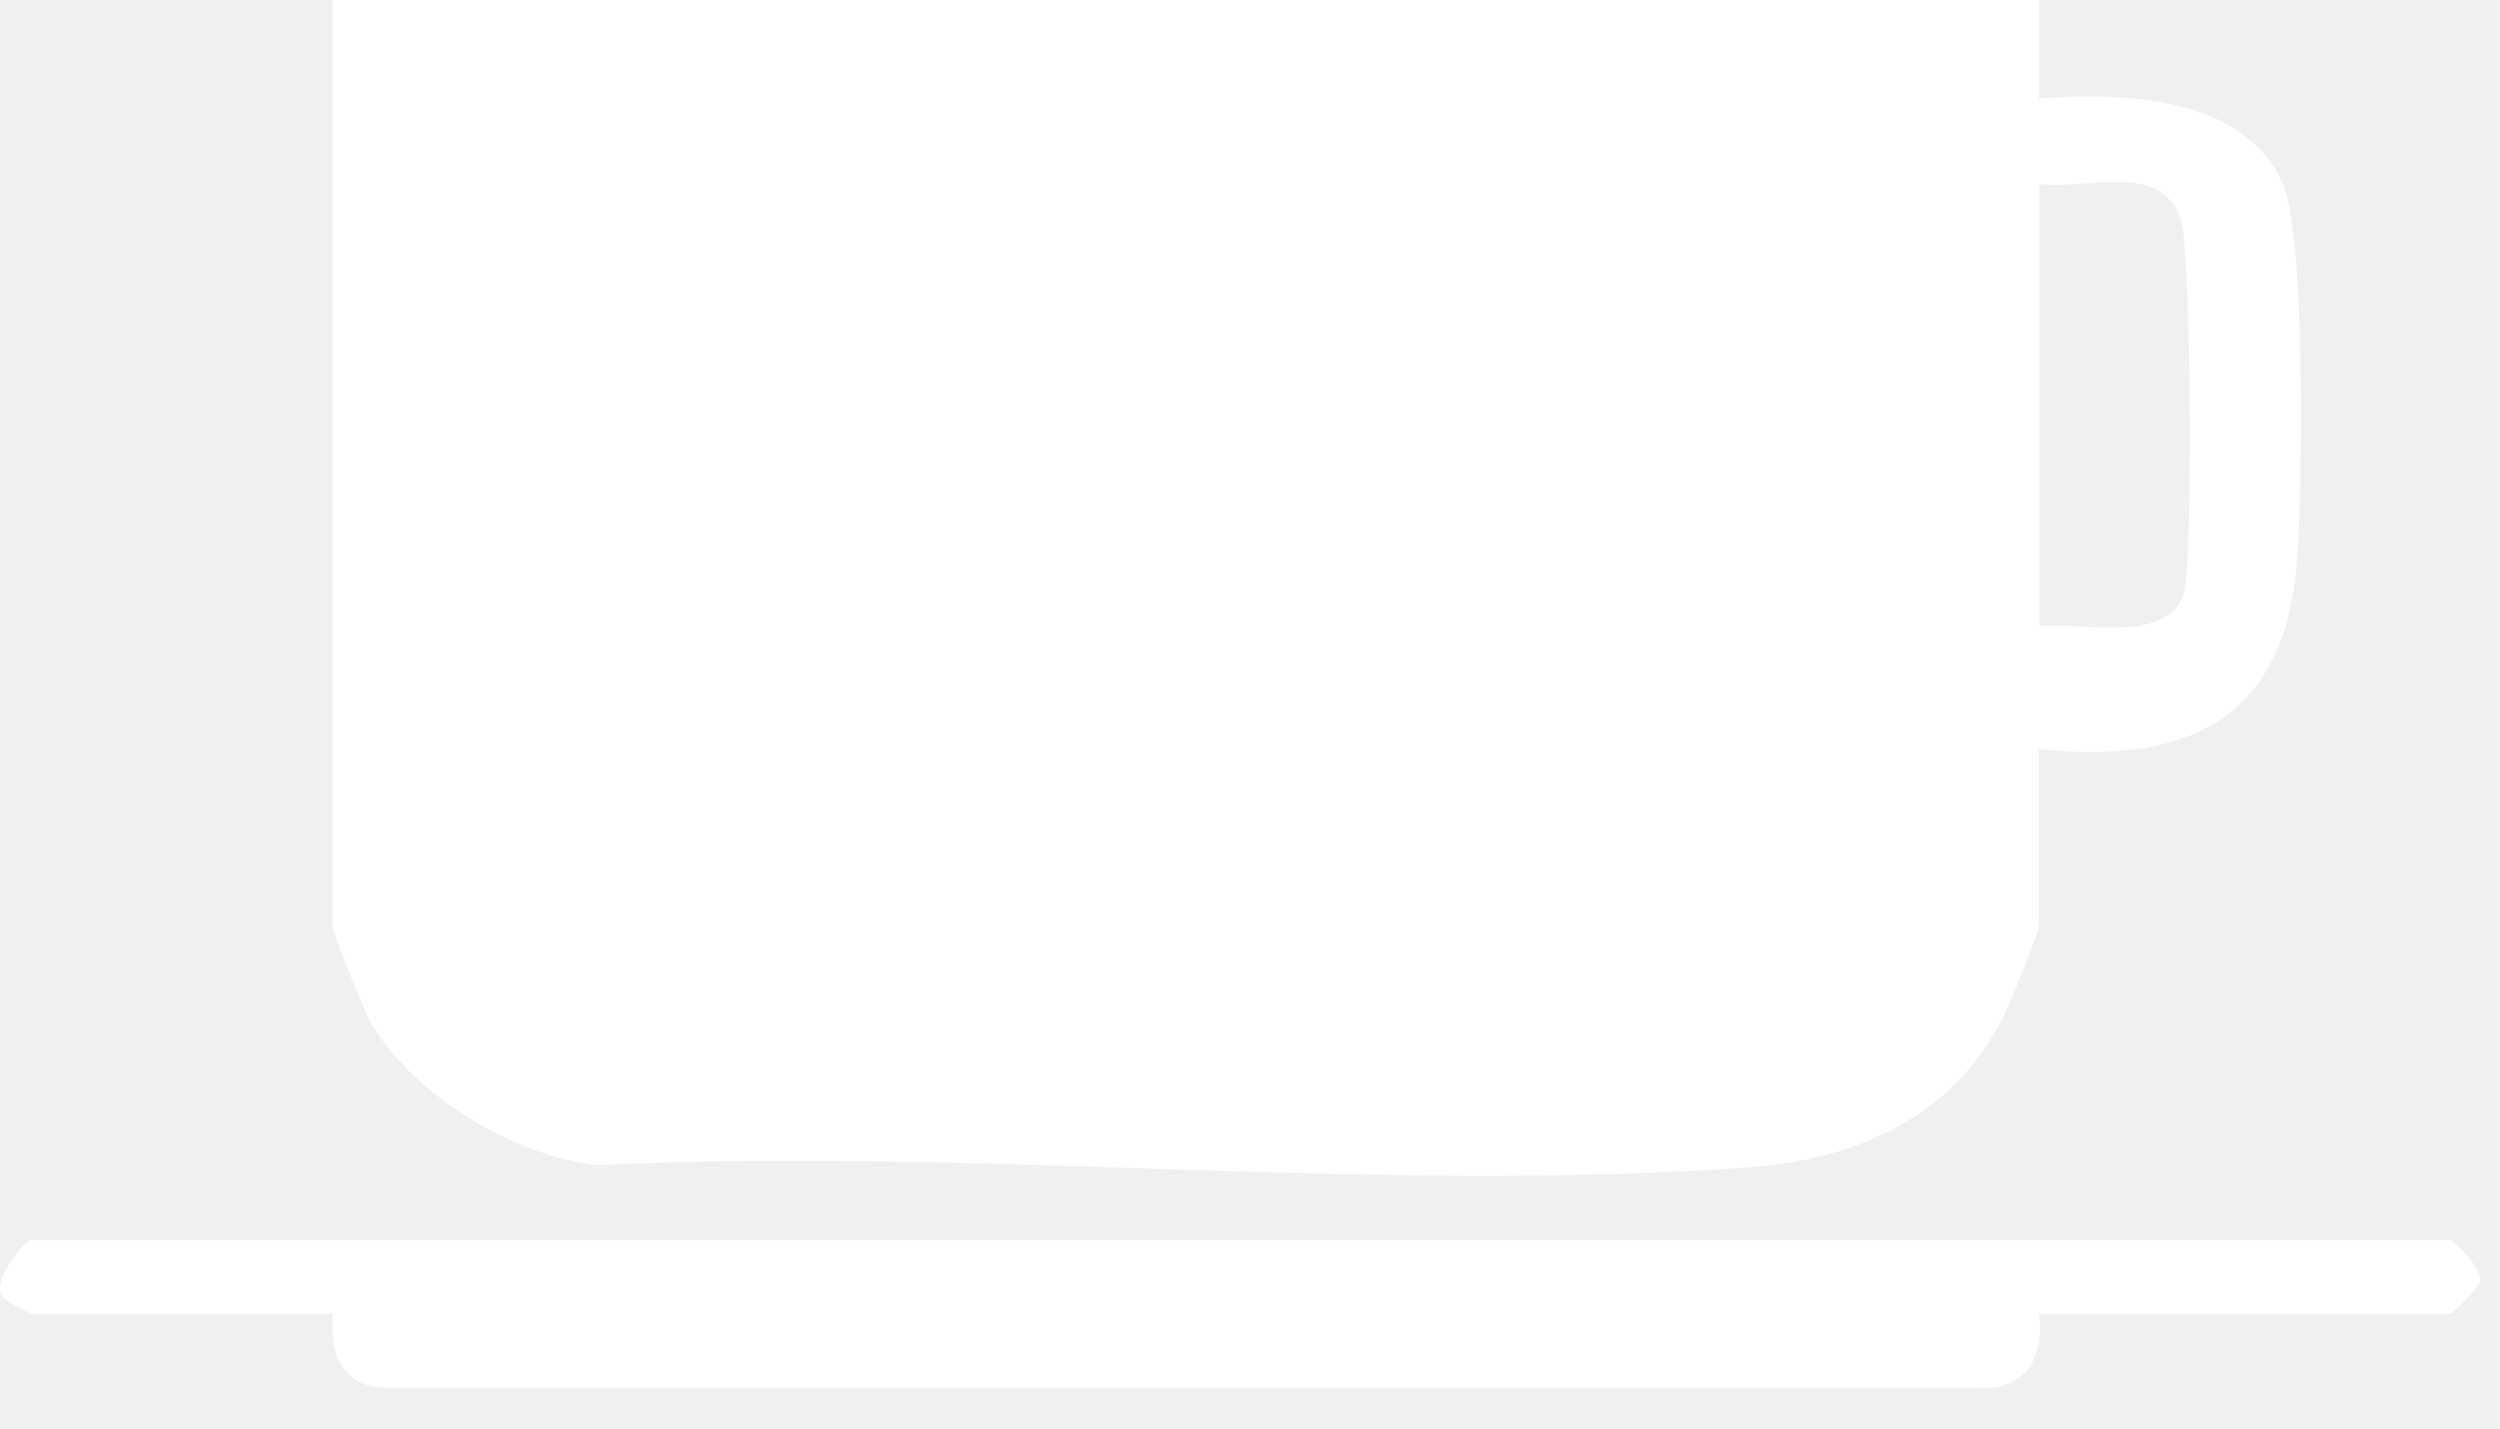
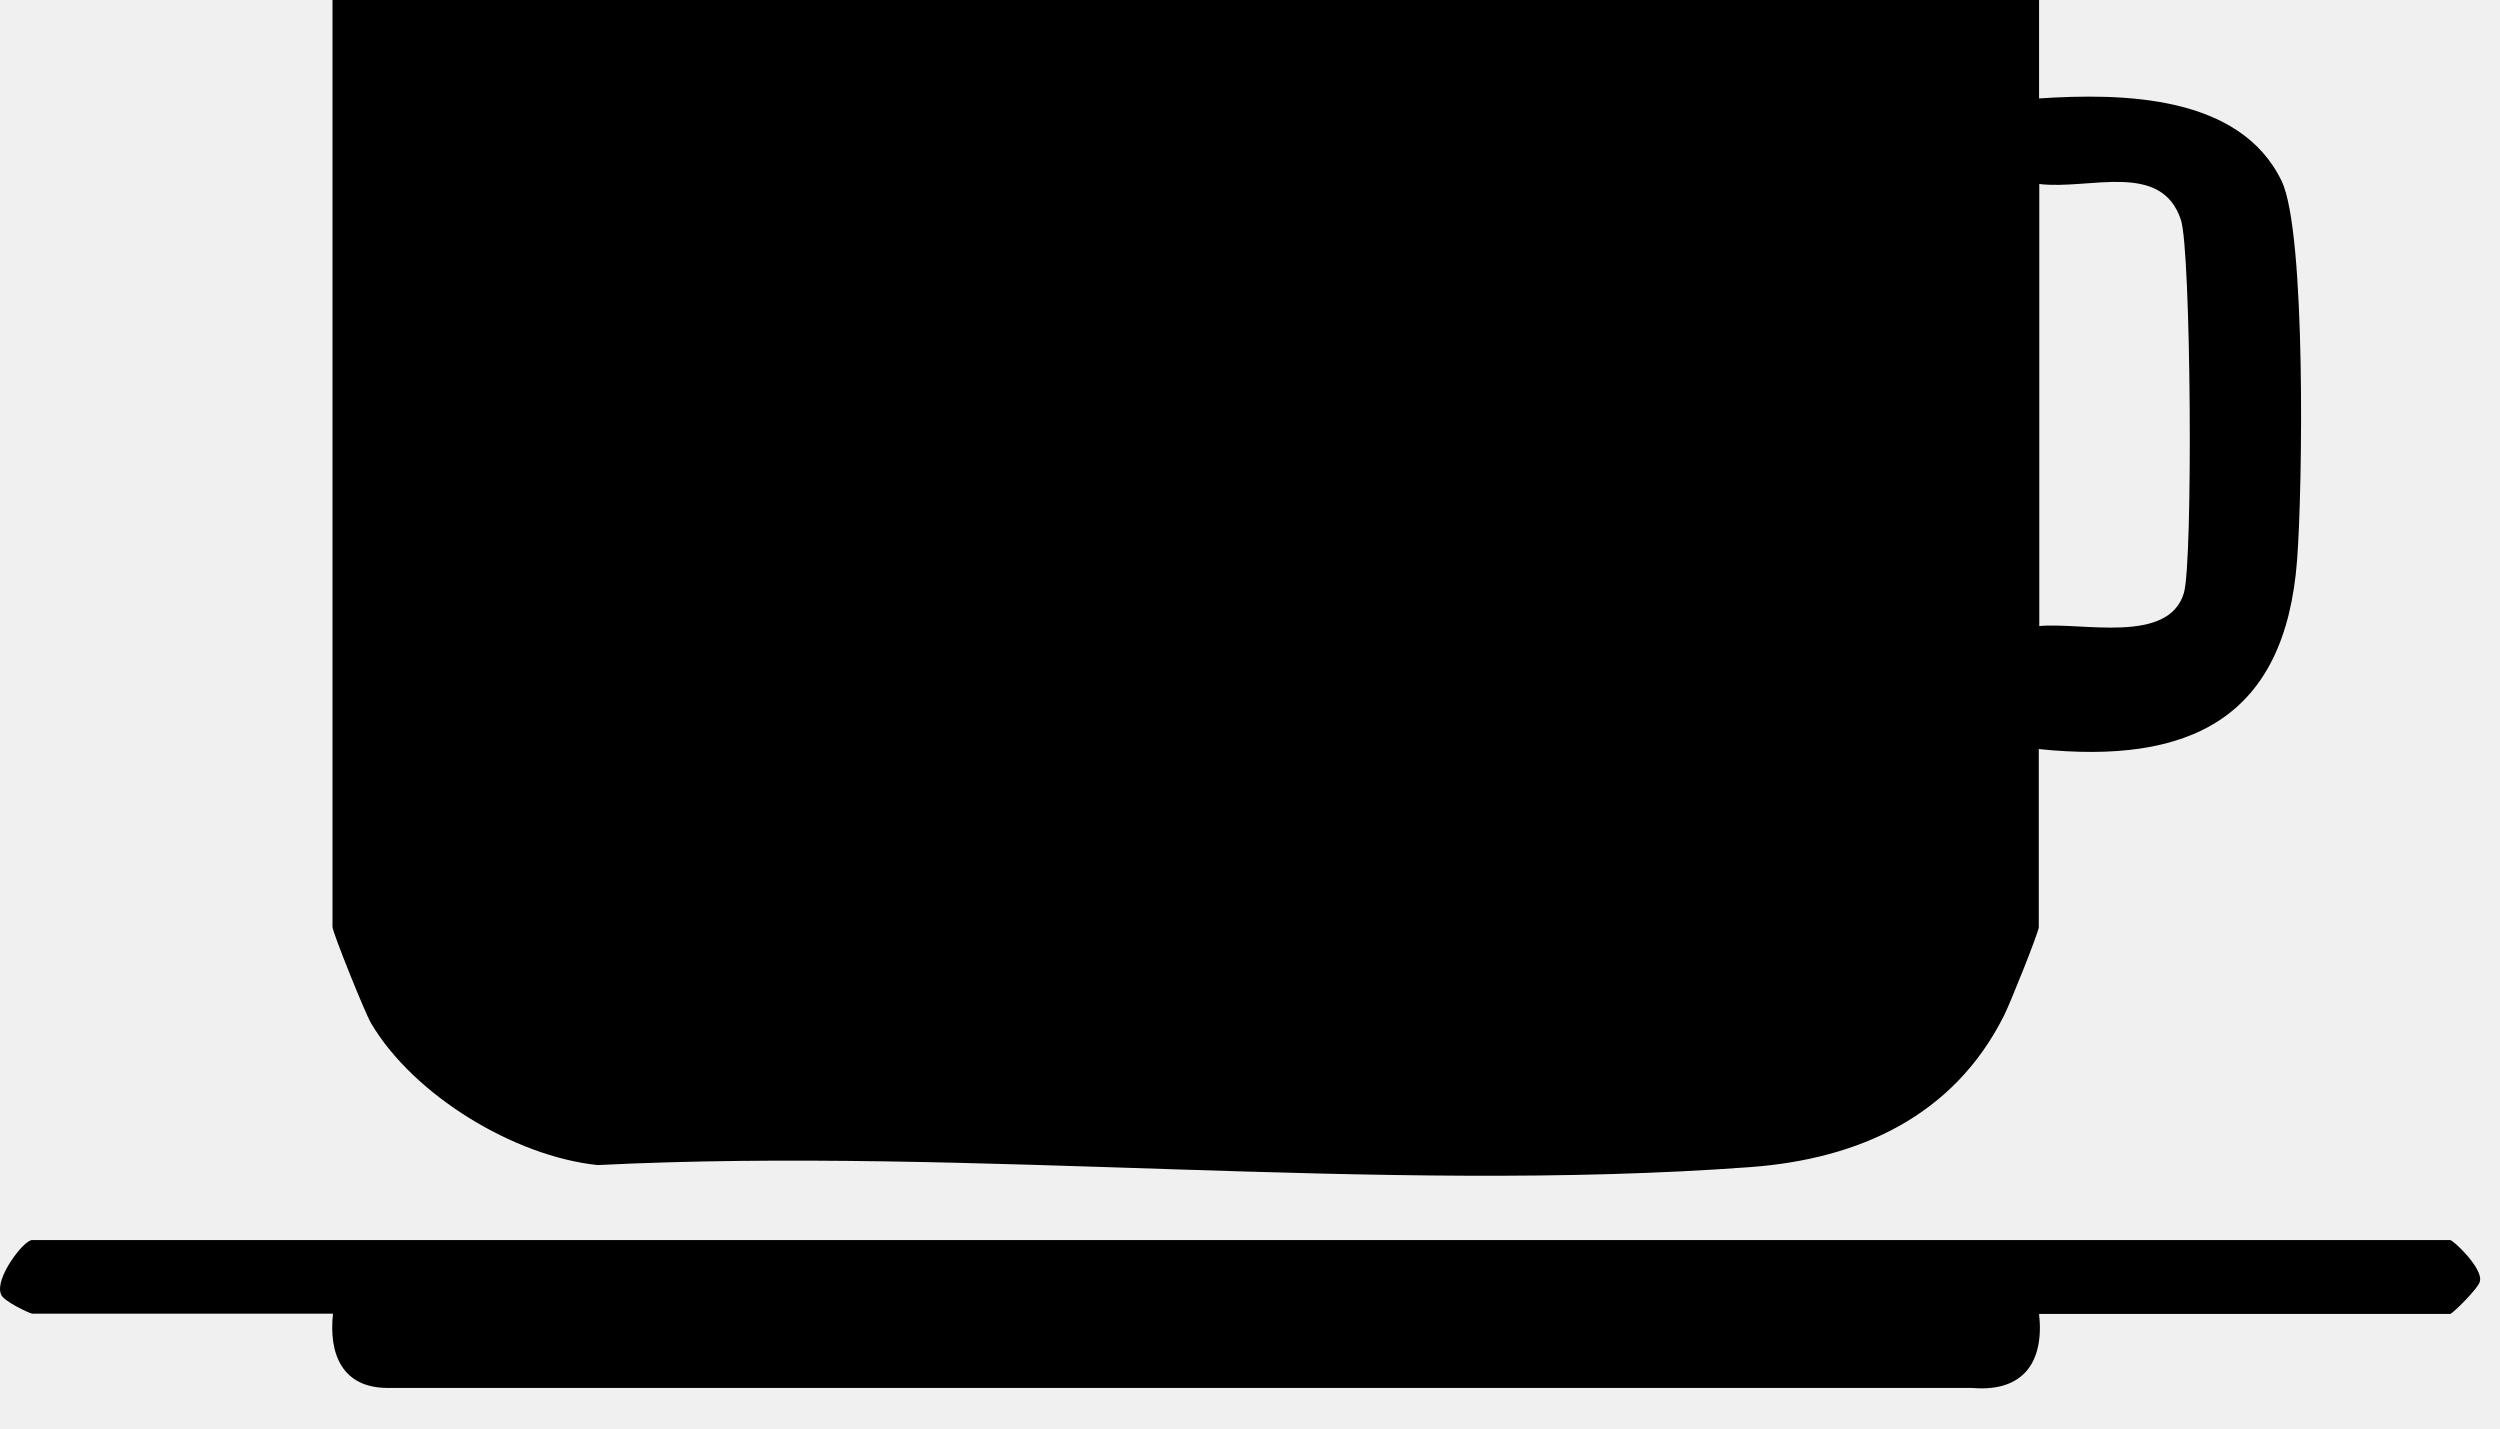
<svg xmlns="http://www.w3.org/2000/svg" width="35" height="20" viewBox="0 0 35 20" fill="none">
-   <path d="M28.547 0V1.378C29.707 1.302 31.36 1.323 31.943 2.535C32.287 3.248 32.235 6.85 32.16 7.832C31.994 10.067 30.651 10.704 28.543 10.487V12.981C28.543 13.046 28.14 14.055 28.058 14.214C27.355 15.622 26.033 16.225 24.51 16.339C19.31 16.724 13.62 16.049 8.368 16.311C7.204 16.191 5.792 15.336 5.196 14.327C5.11 14.183 4.655 13.05 4.655 12.977V0H28.54H28.547ZM28.547 8.765C29.143 8.707 30.362 9.027 30.575 8.3C30.703 7.866 30.675 3.523 30.534 3.082C30.262 2.246 29.249 2.662 28.55 2.576V8.765H28.547Z" fill="white" />
-   <path d="M28.547 18.391C28.622 19.066 28.33 19.493 27.61 19.431H5.427C4.793 19.431 4.6 18.959 4.662 18.391H0.45C0.423 18.391 0.027 18.209 0.013 18.116C-0.077 17.899 0.33 17.361 0.45 17.361H34.302C34.347 17.361 34.77 17.764 34.718 17.94C34.701 18.033 34.333 18.395 34.302 18.395H28.543L28.547 18.391Z" fill="white" />
+   <path d="M28.547 0V1.378C29.707 1.302 31.36 1.323 31.943 2.535C32.287 3.248 32.235 6.85 32.16 7.832C31.994 10.067 30.651 10.704 28.543 10.487V12.981C28.543 13.046 28.14 14.055 28.058 14.214C27.355 15.622 26.033 16.225 24.51 16.339C19.31 16.724 13.62 16.049 8.368 16.311C7.204 16.191 5.792 15.336 5.196 14.327C5.11 14.183 4.655 13.05 4.655 12.977V0H28.54H28.547ZM28.547 8.765C29.143 8.707 30.362 9.027 30.575 8.3C30.703 7.866 30.675 3.523 30.534 3.082C30.262 2.246 29.249 2.662 28.55 2.576V8.765H28.547Z" fill="currentColor" />
+   <path d="M28.547 18.391C28.622 19.066 28.33 19.493 27.61 19.431H5.427C4.793 19.431 4.6 18.959 4.662 18.391H0.45C0.423 18.391 0.027 18.209 0.013 18.116C-0.077 17.899 0.33 17.361 0.45 17.361H34.302C34.347 17.361 34.77 17.764 34.718 17.94C34.701 18.033 34.333 18.395 34.302 18.395H28.543L28.547 18.391Z" fill="currentColor" />
</svg>
